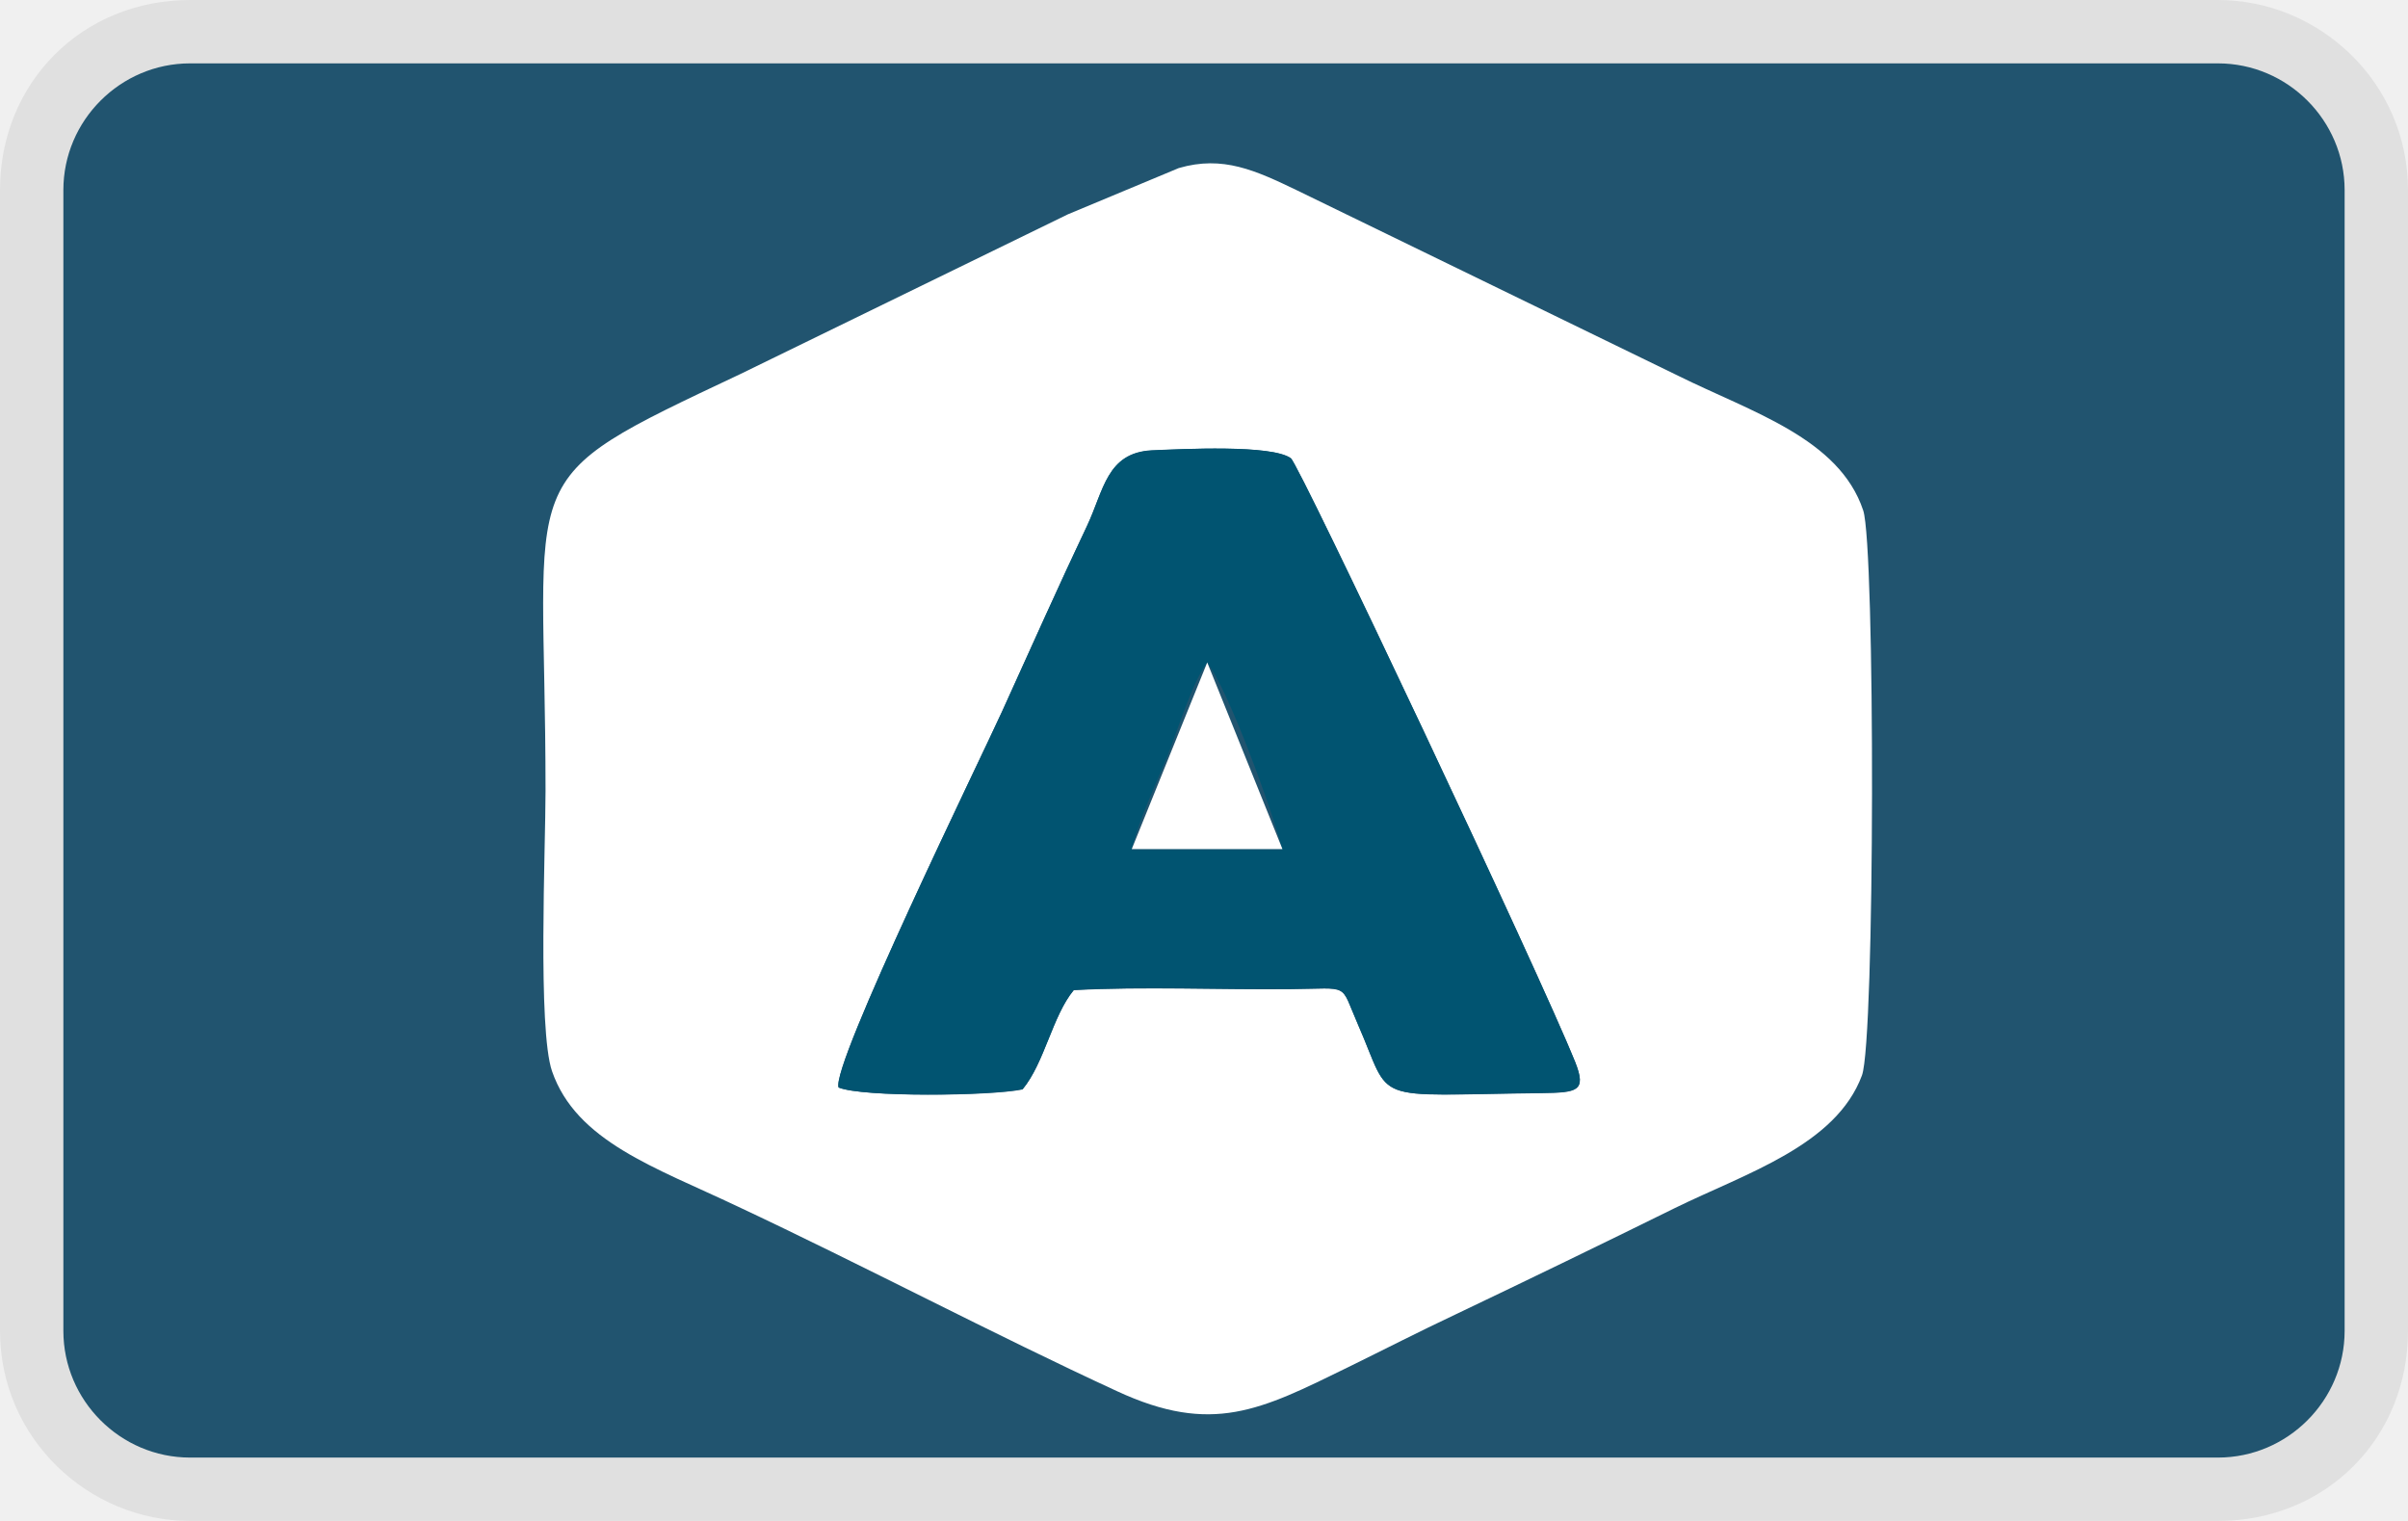
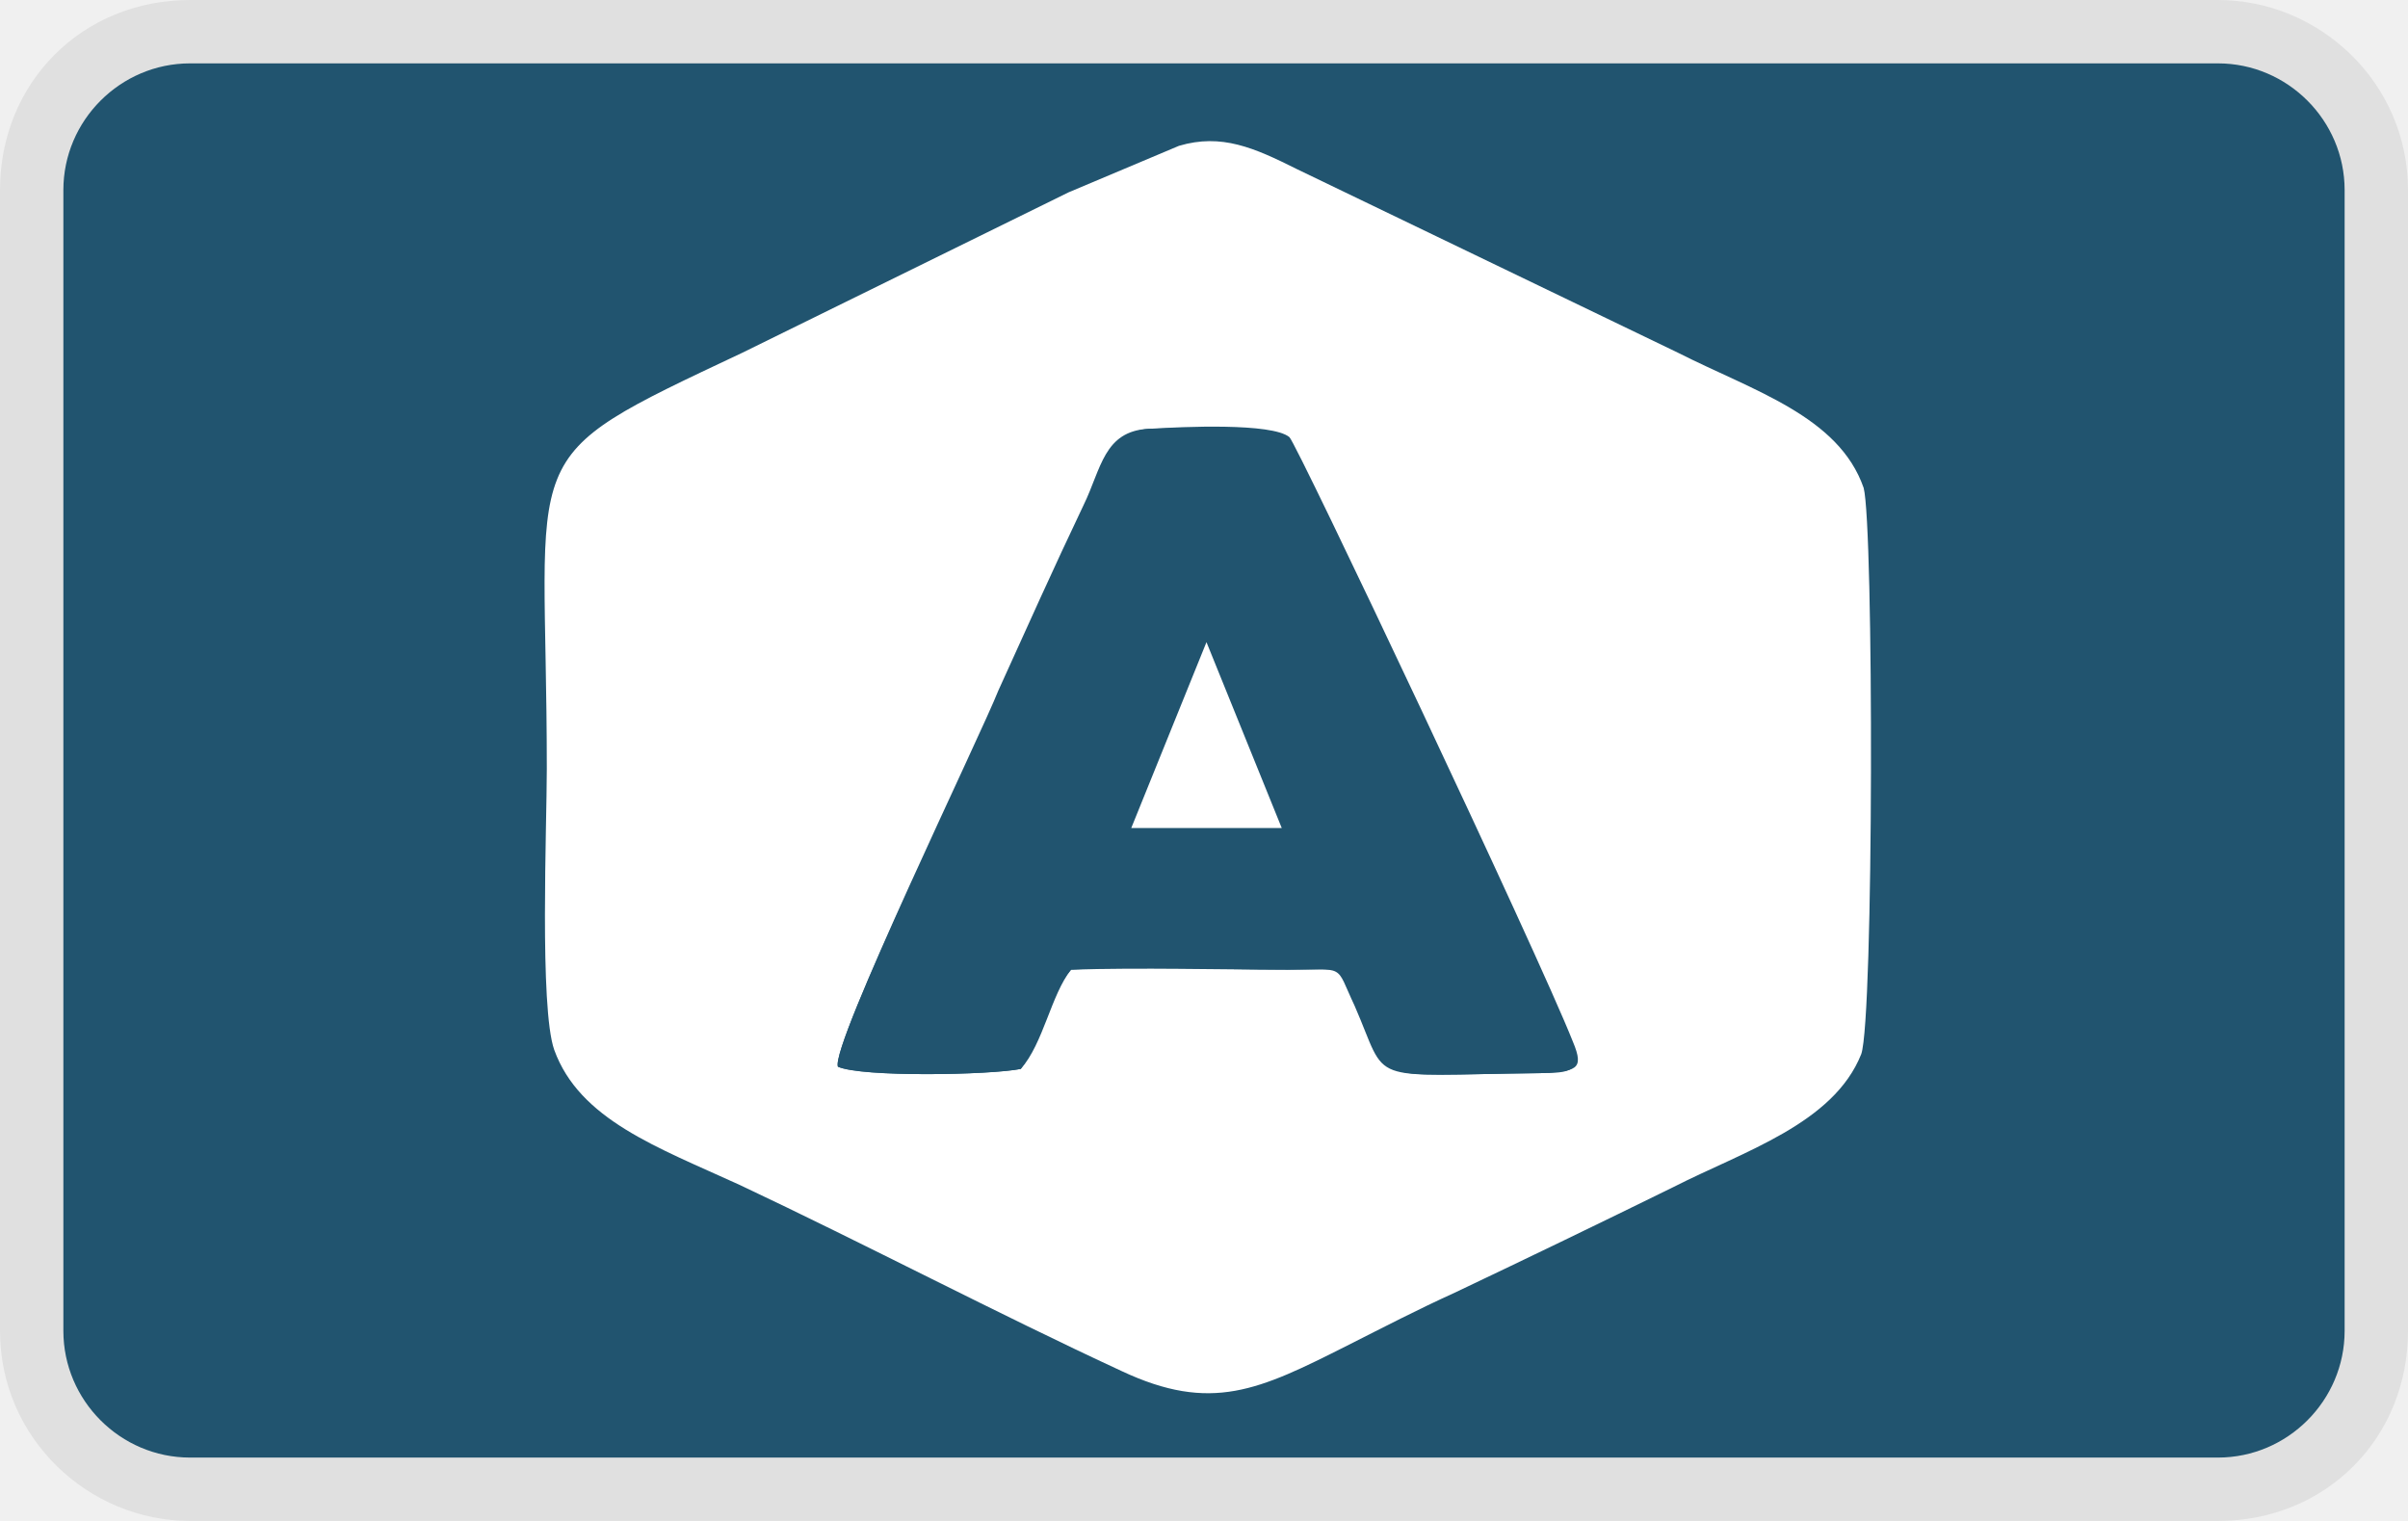
<svg xmlns="http://www.w3.org/2000/svg" width="38" height="24" viewBox="0 0 38 24" version="1.1" aria-labelledby="pi-knaken" role="img">
  <path opacity=".07" fill="#000" d="M35 0H3C1.3 0 0 1.3 0 3v18c0 1.7 1.4 3 3 3h32c1.7 0 3-1.3 3-3V3c0-1.7-1.4-3-3-3z" />
  <path d="M35 1c1.1 0 2 .9 2 2v18c0 1.1-.9 2-2 2H3c-1.1 0-2-.9-2-2V3c0-1.1.9-2 2-2h32" fill-rule="evenodd" fill="#21546f" fill-opacity="1" />
-   <path d="M21.266 21.578c.582-.285 1.12-.562 1.71-.84a289.678 289.678 0 003.454-1.675c1.125-.551 2.543-.989 2.953-2.094.207-.559.21-8.344.02-8.914-.38-1.14-1.762-1.551-2.919-2.125l-6.007-2.922c-.665-.32-1.18-.559-1.875-.356l-1.75.73-5.168 2.52C8 7.641 8.609 7.312 8.609 12.48c0 .899-.125 3.758.102 4.422.383 1.11 1.633 1.52 2.918 2.13 1.988.933 4.066 2.03 6 2.921 1.5.695 2.266.297 3.637-.375m-8.032-4.418c-.129-.336 2.254-5.215 2.579-5.93.445-.98.874-1.949 1.343-2.933.262-.559.309-1.149 1.02-1.188.476-.023 1.894-.097 2.195.125.133.098 3.93 8.141 4.488 9.528.18.46.036.48-.535.488-2.762.031-2.336.188-2.894-1.082-.293-.668-.106-.566-1.059-.559-1.117.012-2.324-.043-3.426.016-.34.406-.46 1.145-.808 1.566-.504.106-2.528.125-2.903-.03zm0 0" fill-rule="evenodd" fill="#fff" fill-opacity="1" />
-   <path d="M13.234 17.16c.375.156 2.403.133 2.903.027.347-.417.472-1.156.808-1.566 1.098-.059 2.309-.004 3.426-.016.953-.007.766-.109 1.059.56.554 1.269.129 1.116 2.894 1.081.567-.008.715-.027.535-.484-.554-1.387-4.355-9.434-4.488-9.532-.297-.218-1.719-.144-2.195-.125-.711.036-.758.633-1.02 1.188-.468.988-.898 1.957-1.343 2.934-.325.718-2.708 5.597-2.579 5.933m4.625-3.762c.121-.48.387-1.03.578-1.507.137-.34.399-1.176.614-1.434.332.422 1.027 2.328 1.183 2.945H17.86zm0 0" fill-rule="evenodd" fill="#015471" fill-opacity="1" />
-   <path d="M17.86 13.398h2.378l-1.187-2.945zm0 0" fill-rule="evenodd" fill="#fff" fill-opacity="1" />
+   <path fill="#fff" d="M21.258 21.234c.594-.3 1.105-.566 1.699-.836a287.238 287.238 0 003.445-1.664c1.11-.566 2.532-1 2.97-2.101.198-.567.198-8.332.038-8.934-.394-1.133-1.742-1.531-2.93-2.133l-6.015-2.898c-.672-.336-1.188-.566-1.86-.367l-1.742.734-5.148 2.531c-3.68 1.735-3.086 1.399-3.086 6.567 0 .902-.117 3.765.117 4.433.399 1.102 1.625 1.536 2.93 2.133 1.98.934 4.078 2.035 6.02 2.934 1.421.668 2.175.3 3.562-.399m-8.035-4.402c-.121-.332 2.254-5.2 2.57-5.934.437-.964.871-1.964 1.348-2.933.277-.567.316-1.164 1.027-1.2.477-.03 1.902-.097 2.18.133.117.102 3.918 8.137 4.472 9.536.196.464.04.464-.515.5-2.77.03-2.336.199-2.89-1.067-.278-.668-.118-.566-1.067-.566-1.11 0-2.336-.035-3.446 0-.355.398-.476 1.133-.793 1.566-.511.098-2.53.133-2.886-.035zm0 0" />
+   <path fill="#21546f" d="M13.223 16.832c.394.168 2.414.133 2.886.035.356-.402.477-1.168.793-1.566 1.11-.067 2.297 0 3.403 0 .953 0 .754-.102 1.07.566.555 1.266.117 1.098 2.89 1.067.555 0 .712-.036.512-.5-.55-1.399-4.351-9.434-4.472-9.536-.317-.23-1.7-.132-2.176-.132-.711.035-.75.632-1.027 1.199-.477 1-.91 1.969-1.348 2.933-.277.704-2.652 5.602-2.531 5.934m4.629-3.766c.12-.5.394-1.03.593-1.5.121-.332.395-1.168.594-1.433.316.433 1.031 2.332 1.188 2.933zm0 0" />
+   <path fill="#fff" d="M17.852 13.066h2.375l-1.188-2.933zm0 0" />
</svg>
